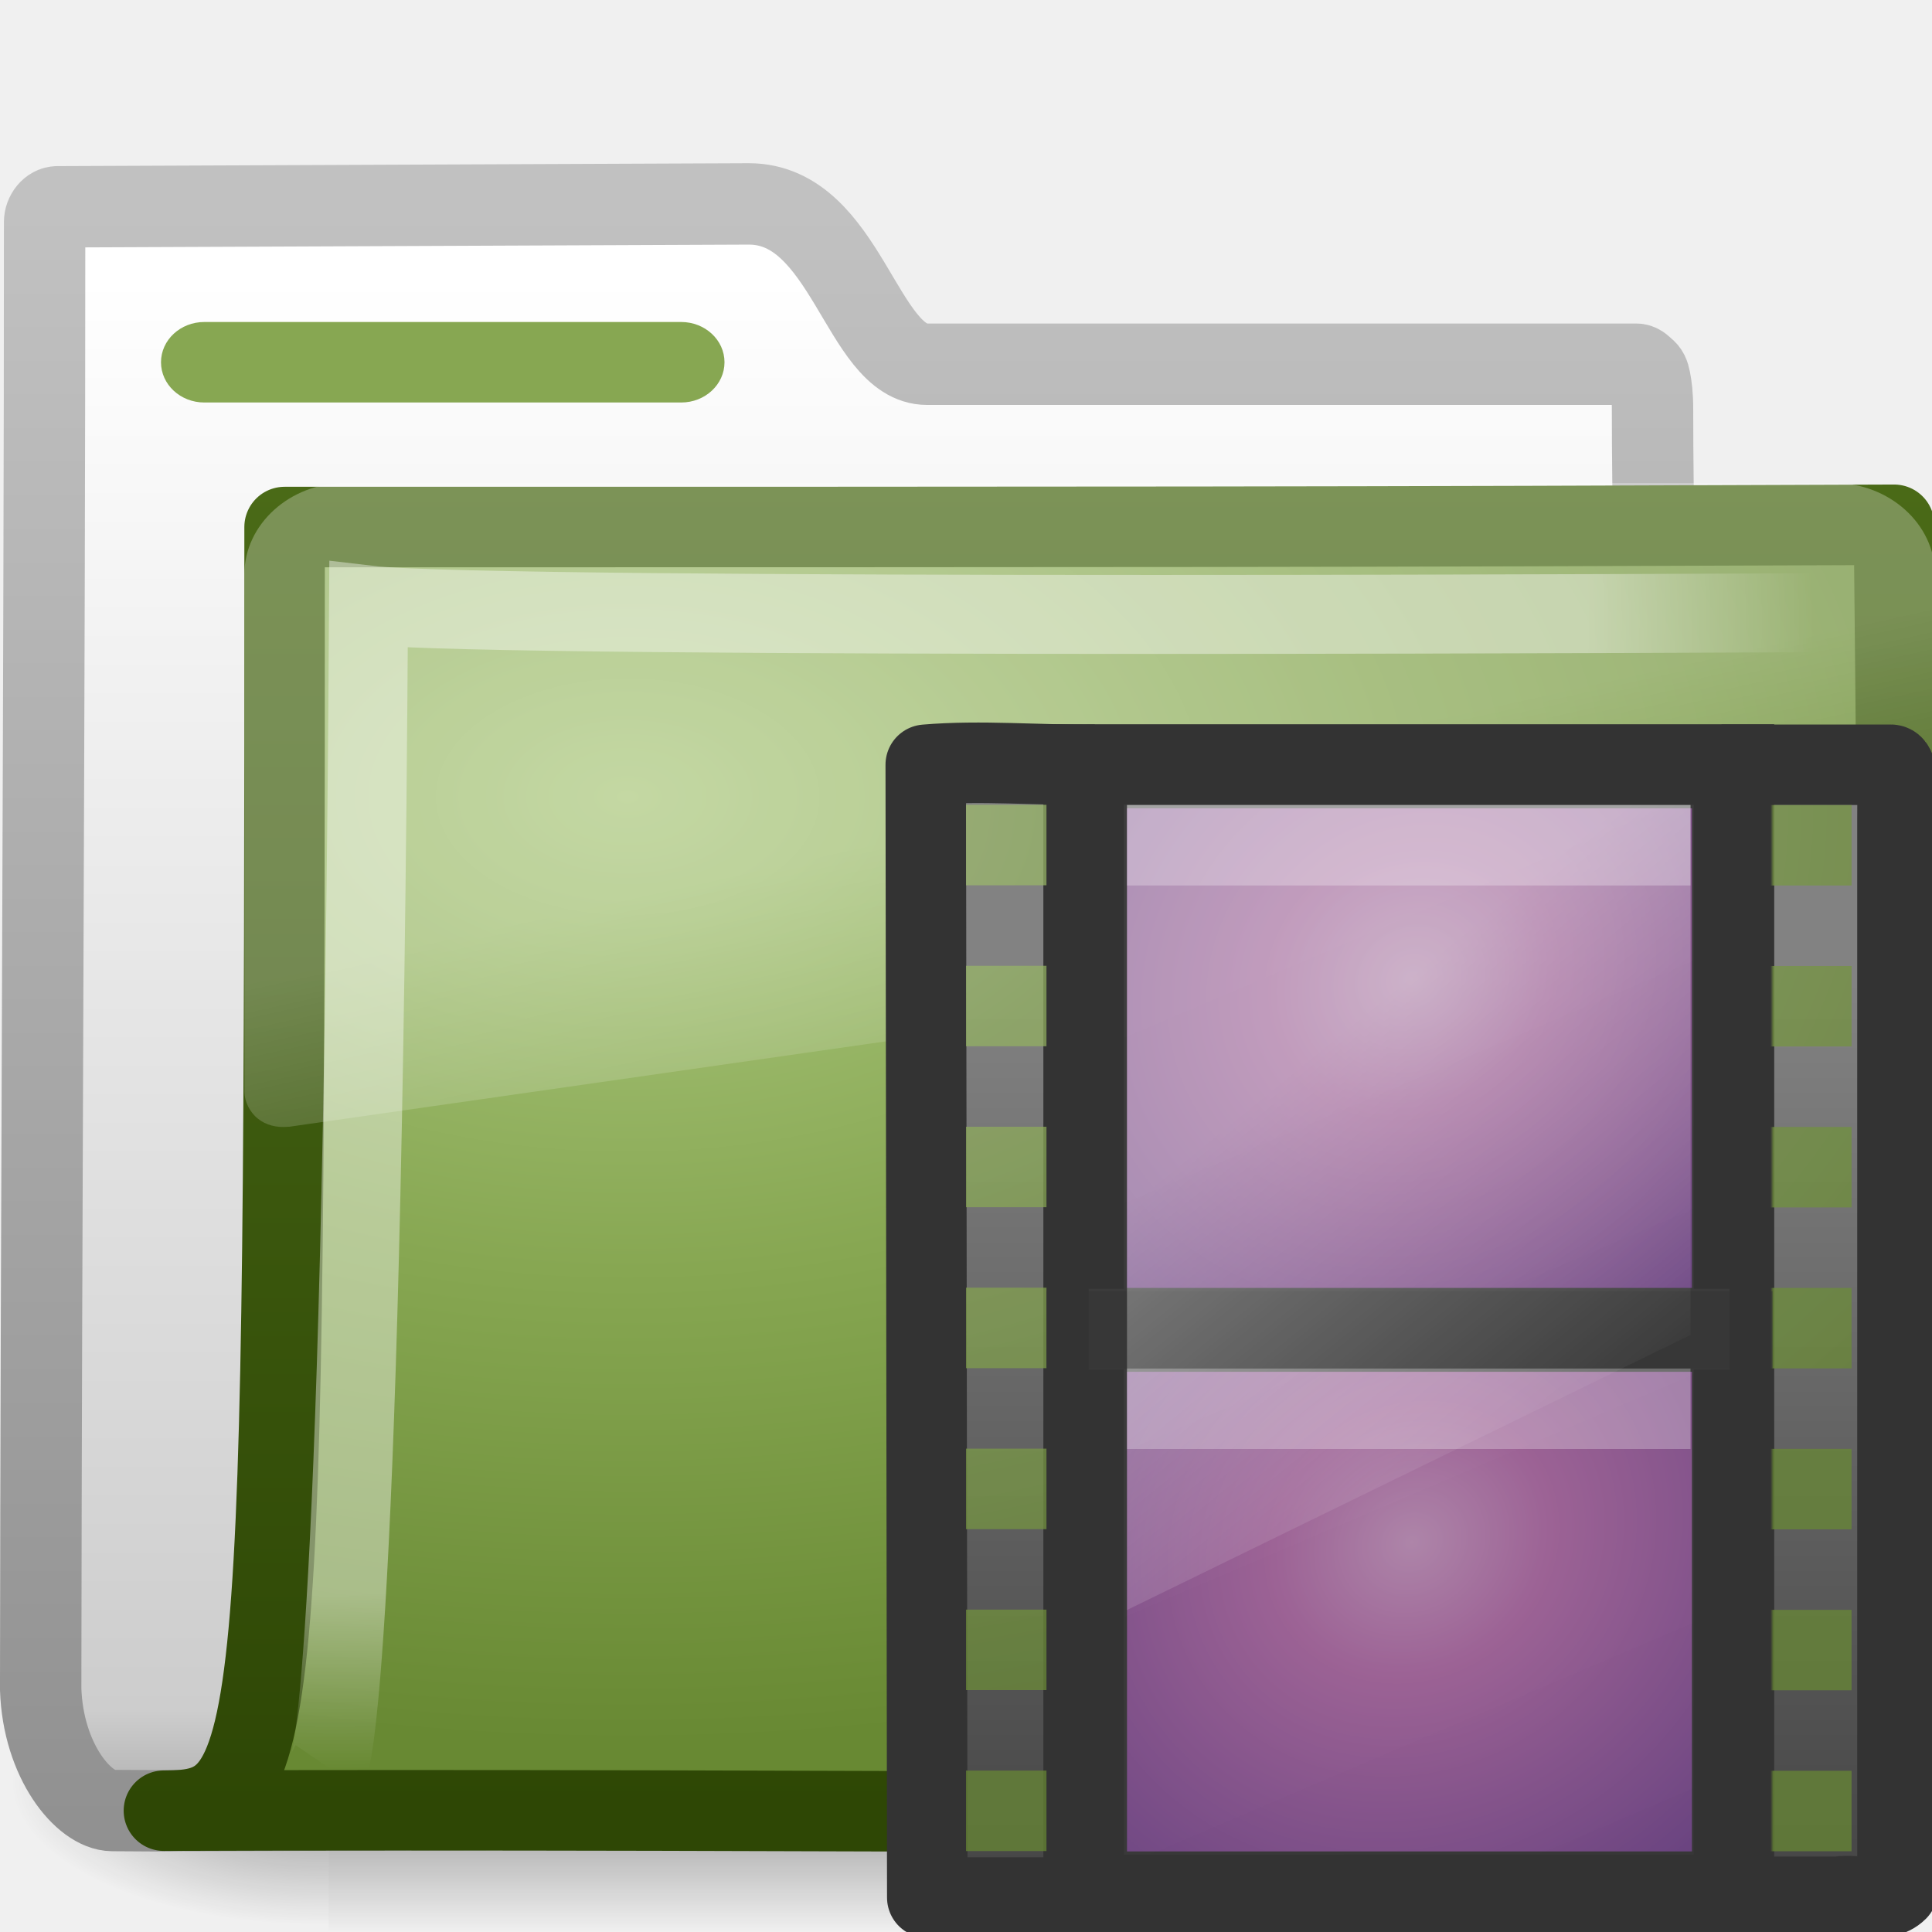
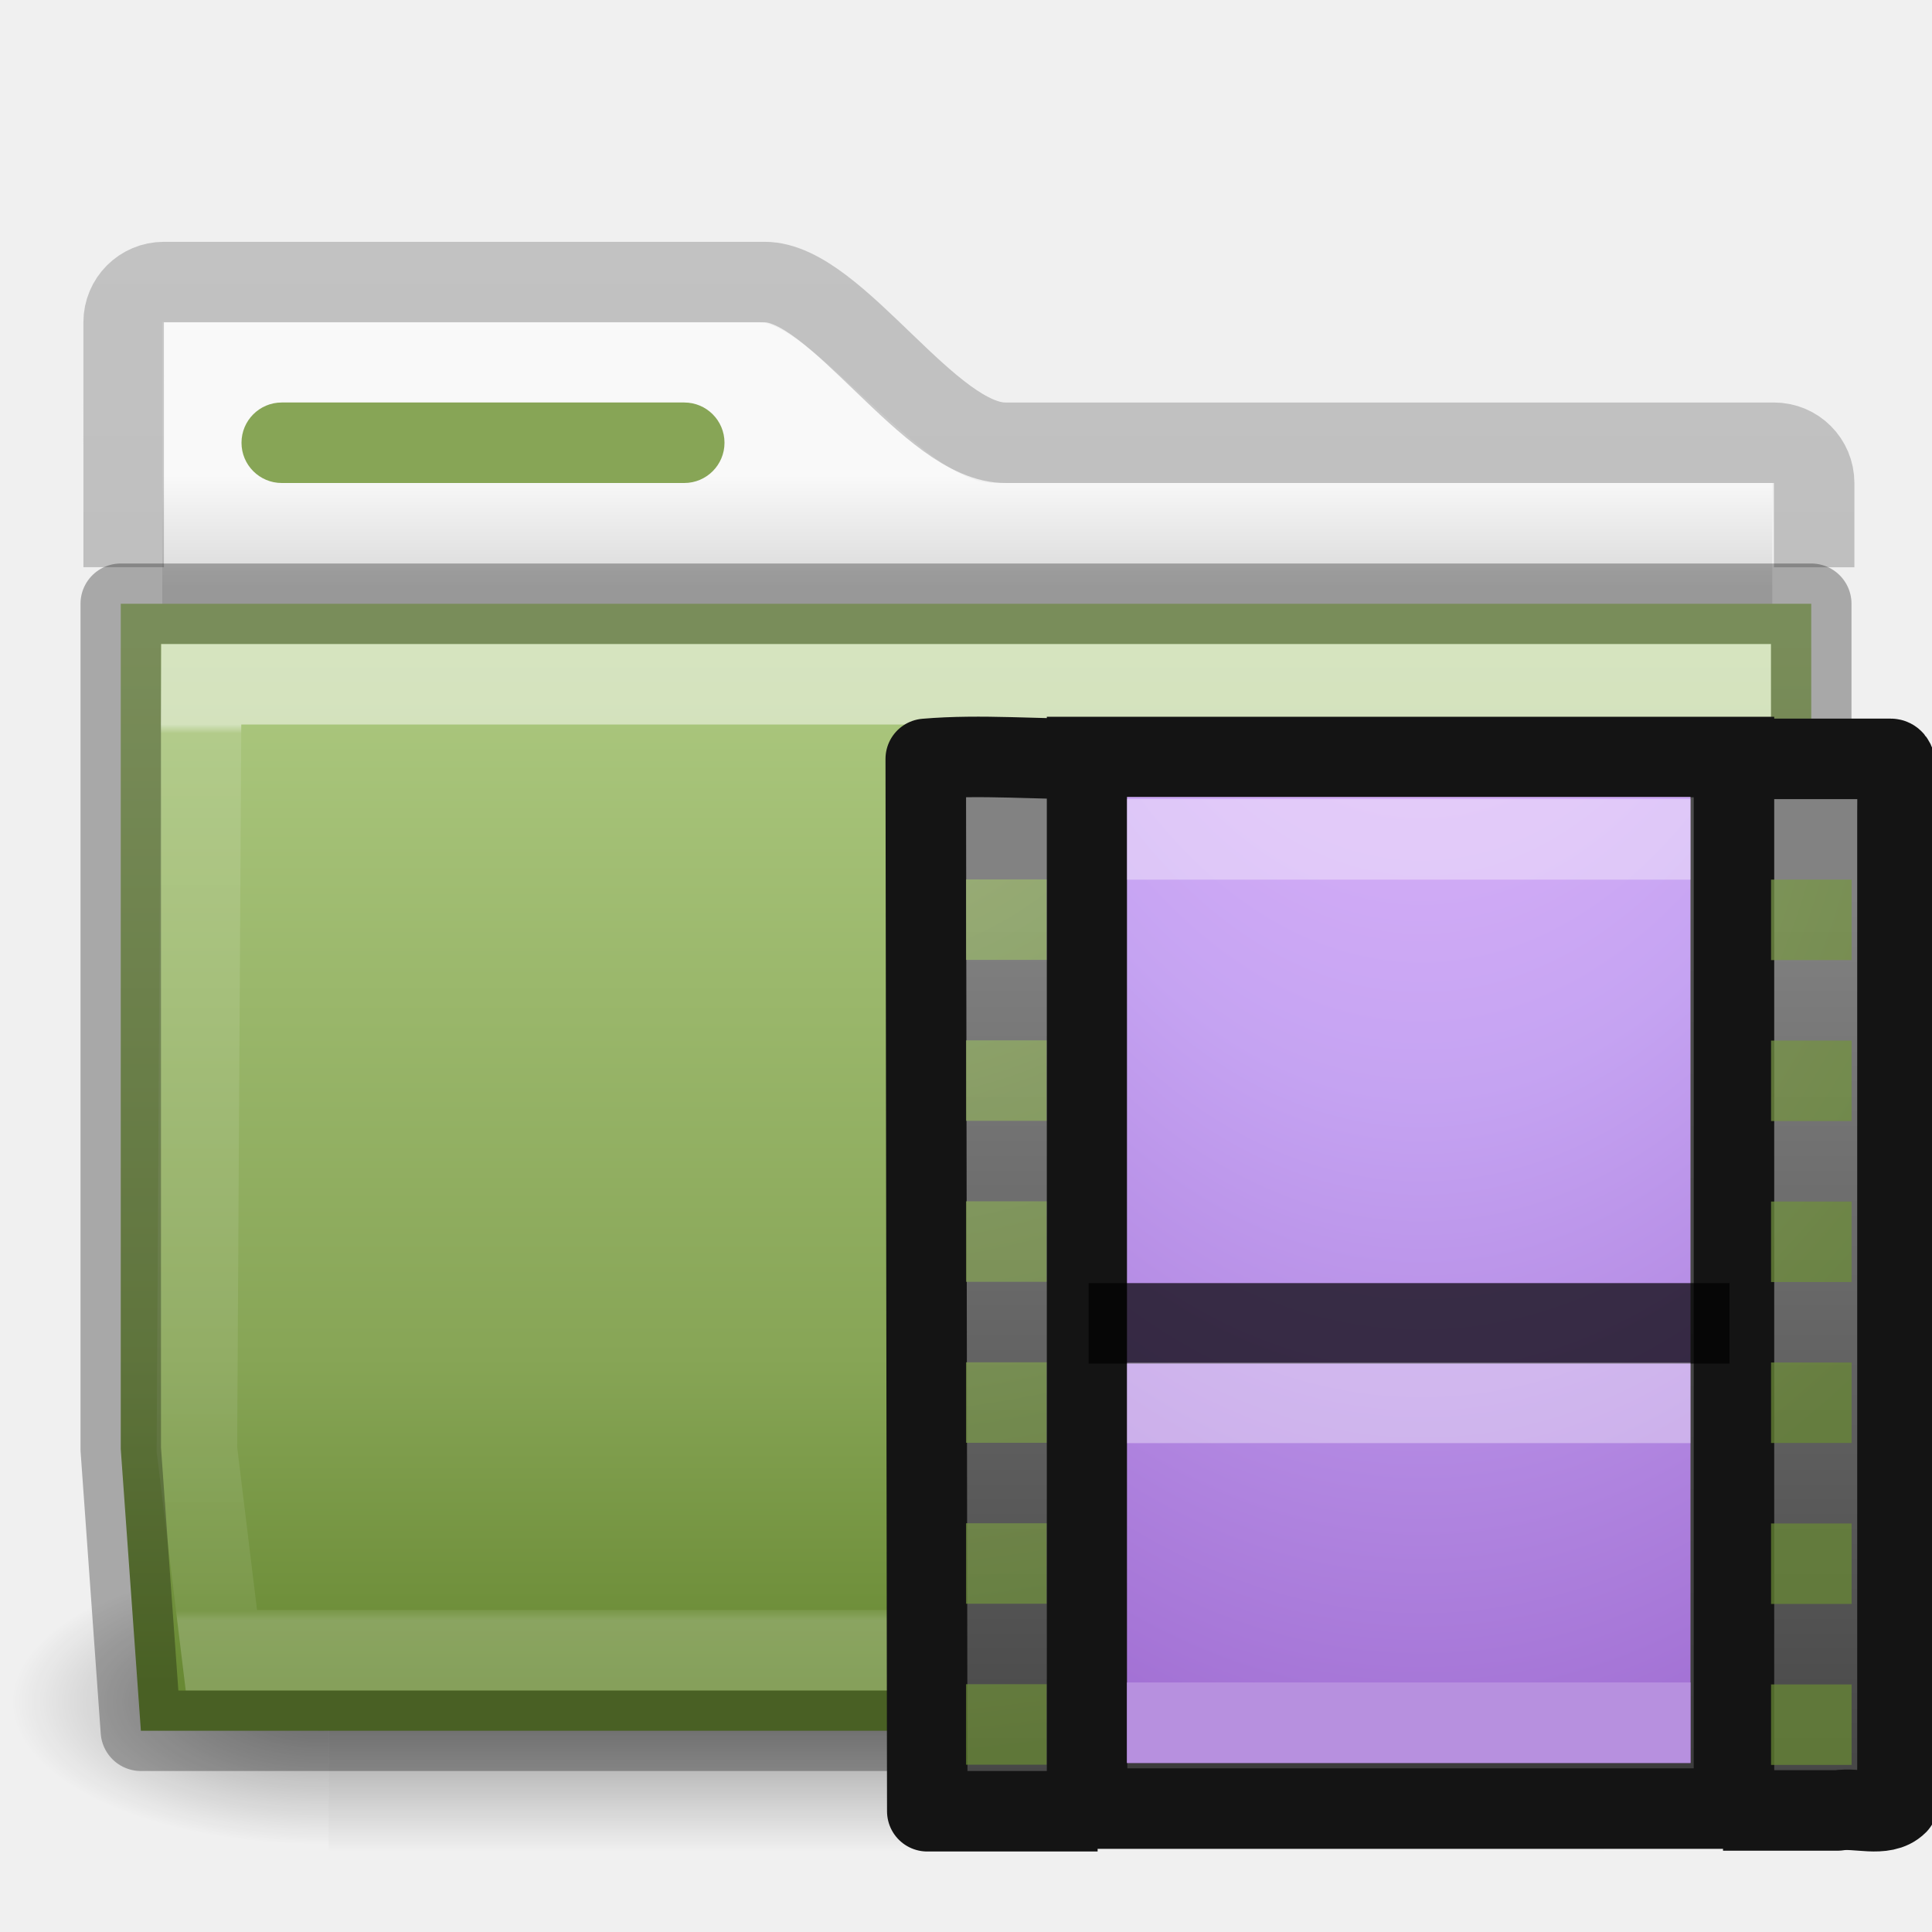
- <svg xmlns="http://www.w3.org/2000/svg" xmlns:xlink="http://www.w3.org/1999/xlink" id="svg3272" height="24" width="24" version="1.0">
-   <defs id="defs3274">
-     <linearGradient id="linearGradient7388" y2="18.154" gradientUnits="userSpaceOnUse" x2="5.068" gradientTransform="matrix(.85278 0 0 .85648 9.3529 8.3271)" y1="4.504" x1="5.068">
+ <svg xmlns="http://www.w3.org/2000/svg" xmlns:xlink="http://www.w3.org/1999/xlink" version="1.1" width="24" height="24" id="svg10994">
+   <defs id="defs10996">
+     <linearGradient id="linearGradient4280">
+       <stop style="stop-color:#000000;stop-opacity:0.318" offset="0" id="stop4282" />
+       <stop style="stop-color:#000000;stop-opacity:0.239" offset="1" id="stop4284" />
+     </linearGradient>
+     <linearGradient x1="27.557" y1="6.035" x2="27.557" y2="21.387" id="linearGradient4440-9" xlink:href="#linearGradient3454-2-5-0-3-4-1" gradientUnits="userSpaceOnUse" gradientTransform="matrix(0.6276264,0,0,0.7245642,2.973068,4.627368)" />
+     <linearGradient id="linearGradient3454-2-5-0-3-4-1">
+       <stop id="stop3456-4-9-38-1-8-8" style="stop-color:#ffffff;stop-opacity:1" offset="0" />
+       <stop id="stop3458-39-80-3-5-5-8" style="stop-color:#ffffff;stop-opacity:0.235" offset="0.01" />
+       <stop id="stop3460-7-0-2-4-2-7" style="stop-color:#ffffff;stop-opacity:0.157" offset="0.99" />
+       <stop id="stop3462-0-9-8-7-2-3" style="stop-color:#ffffff;stop-opacity:0.392" offset="1" />
+     </linearGradient>
+     <linearGradient id="linearGradient4646-7-4-3-5-6">
+       <stop id="stop4648-8-0-3-6-5" style="stop-color:#f9f9f9;stop-opacity:1" offset="0" />
+       <stop id="stop4650-1-7-3-4-8" style="stop-color:#d8d8d8;stop-opacity:1" offset="1" />
+     </linearGradient>
+     <linearGradient x1="302.857" y1="366.648" x2="302.857" y2="609.505" id="linearGradient3028" xlink:href="#linearGradient5048" gradientUnits="userSpaceOnUse" gradientTransform="matrix(2.774389,0,0,1.969706,-1892.179,-872.8854)" />
+     <linearGradient id="linearGradient5048">
+       <stop id="stop5050" style="stop-color:#000000;stop-opacity:0" offset="0" />
+       <stop id="stop5056" style="stop-color:#000000;stop-opacity:1" offset="0.5" />
+       <stop id="stop5052" style="stop-color:#000000;stop-opacity:0" offset="1" />
+     </linearGradient>
+     <radialGradient cx="605.714" cy="486.648" r="117.143" fx="605.714" fy="486.648" id="radialGradient3030" xlink:href="#linearGradient5060" gradientUnits="userSpaceOnUse" gradientTransform="matrix(2.774389,0,0,1.969706,-1891.633,-872.8854)" />
+     <linearGradient id="linearGradient5060">
+       <stop id="stop5062" style="stop-color:#000000;stop-opacity:1" offset="0" />
+       <stop id="stop5064" style="stop-color:#000000;stop-opacity:0" offset="1" />
+     </linearGradient>
+     <radialGradient cx="605.714" cy="486.648" r="117.143" fx="605.714" fy="486.648" id="radialGradient3032" xlink:href="#linearGradient5060" gradientUnits="userSpaceOnUse" gradientTransform="matrix(-2.774389,0,0,1.969706,112.7623,-872.8854)" />
+     <linearGradient x1="-103.578" y1="36.026" x2="-103.578" y2="13.286" id="linearGradient18155" xlink:href="#linearGradient4280" gradientUnits="userSpaceOnUse" gradientTransform="matrix(0.8074983,0,0,0.833744,104.8767,-8.06984)" />
+     <linearGradient x1="62.989" y1="13" x2="62.989" y2="16" id="linearGradient5899" xlink:href="#linearGradient4646-7-4-3-5-6" gradientUnits="userSpaceOnUse" gradientTransform="matrix(0.4761905,0,0,0.4761905,1.734964,-0.2857183)" />
+     <linearGradient x1="35.793" y1="17.118" x2="35.793" y2="43.761" id="linearGradient12481" xlink:href="#radialGradient2444" gradientUnits="userSpaceOnUse" gradientTransform="matrix(0.4587304,0,0,0.4869622,1.130708,-0.4020381)" />
+     <radialGradient id="radialGradient2444" gradientUnits="userSpaceOnUse" cy="14.113" cx="63.969" gradientTransform="matrix(1.5647,-9.5143e-8,6.1772e-8,1.0159,-59.14917,8.1461)" r="23.097">
+       <stop id="stop3618" style="stop-color:#ADC980" offset="0" />
+       <stop id="stop3270" style="stop-color:#87A556" offset="0.688" />
+       <stop id="stop3620" style="stop-color:#688933" offset="1" />
+     </radialGradient>
+     <radialGradient cx="-14.891" cy="11.546" r="20" fx="-14.891" fy="11.546" id="radialGradient3183-9" xlink:href="#linearGradient4330" gradientUnits="userSpaceOnUse" gradientTransform="matrix(6.7129555e-7,2.065458,-1.25,0,32.09142,33.51364)" />
+     <linearGradient id="linearGradient4330">
+       <stop offset="0" style="stop-color:#f0c1ff;stop-opacity:1" id="stop4332" />
+       <stop offset="0.262" style="stop-color:#c5a3f2;stop-opacity:1" id="stop4334" />
+       <stop offset="0.705" style="stop-color:#7a36b1;stop-opacity:1" id="stop4336" />
+       <stop offset="1" style="stop-color:#4c2d81;stop-opacity:1" id="stop4338" />
+     </linearGradient>
+     <radialGradient id="radialGradient3960" xlink:href="#linearGradient7012-661-145-733-759-865-745-661-970-94-8" gradientUnits="userSpaceOnUse" cy="3.73" cx="-8.928" gradientTransform="matrix(3.0909,-4.6969e-8,0,2.8988,18.668,-8.6524)" r="5.069" />
+     <linearGradient id="linearGradient7012-661-145-733-759-865-745-661-970-94-8">
+       <stop id="stop3618-8" style="stop-color:#ADC980" offset="0" />
+       <stop id="stop3270-3" style="stop-color:#87A556" offset=".5" />
+       <stop id="stop3620-3" style="stop-color:#688933" offset="1" />
+     </linearGradient>
+     <linearGradient id="linearGradient3043" y2="21.468" gradientUnits="userSpaceOnUse" x2="12.872" gradientTransform="matrix(0.65813,0,0,0.66745,9.39243,7.715066)" y1="5.056" x1="12.872">
+       <stop id="stop3375-9" style="stop-color:#4d4d4d" offset="0" />
+       <stop id="stop3377-1" style="stop-color:#3c3c3c" offset="1" />
+     </linearGradient>
+     <linearGradient id="linearGradient2959" y2="18.154" gradientUnits="userSpaceOnUse" x2="5.068" gradientTransform="matrix(0.85278,0,0,0.85648,9.35343,7.254066)" y1="4.504" x1="5.068">
      <stop id="stop3934" style="stop-color:#828282" offset="0" />
      <stop id="stop3936" style="stop-color:#434343" offset="1" />
    </linearGradient>
-     <linearGradient id="linearGradient7383" y2="22.851" gradientUnits="userSpaceOnUse" x2="16.696" gradientTransform="matrix(.65813 0 0 .66745 9.3928 8.7873)" y1=".588" x1="7.338">
-       <stop id="stop3375" style="stop-color:#4d4d4d" offset="0" />
-       <stop id="stop3377" style="stop-color:#3c3c3c" offset="1" />
-     </linearGradient>
-     <linearGradient id="linearGradient3404" y2="24.628" gradientUnits="userSpaceOnUse" x2="20.055" y1="16.408" x1="18.031">
-       <stop id="stop2687" style="stop-color:#fff;stop-opacity:.275" offset="0" />
-       <stop id="stop2689" style="stop-color:#fff;stop-opacity:.078" offset="1" />
-     </linearGradient>
-     <radialGradient id="radialGradient3402" gradientUnits="userSpaceOnUse" cy="5.593" cx="4.02" gradientTransform="matrix(-.016802 1.3943 -1.7966 -.021651 -5.3658 -19.339)" r="10.273">
-       <stop id="stop3754" style="stop-color:#fff" offset="0" />
-       <stop id="stop3760" style="stop-color:#fff" offset=".848" />
-       <stop id="stop3756" style="stop-color:#fff;stop-opacity:0" offset="1" />
-     </radialGradient>
-     <linearGradient id="linearGradient3400" y2="4.303" gradientUnits="userSpaceOnUse" x2="9.705" gradientTransform="matrix(.99458 0 0 .99458 -19.857 -19.778)" y1="20.882" x1="9.705">
-       <stop id="stop3624" style="stop-color:#2E4705" offset="0" />
-       <stop id="stop3626" style="stop-color:#4A6A17" offset="1" />
-     </linearGradient>
-     <radialGradient id="radialGradient3398" xlink:href="#linearGradient7012-661-145-733-759-865-745-661-970-94" gradientUnits="userSpaceOnUse" cy="8.561" cx="7.819" gradientTransform="matrix(1.69 0 0 1.0436 -24.967 -20.534)" r="11.268" />
-     <linearGradient id="linearGradient3396" y2="23.062" gradientUnits="userSpaceOnUse" x2="9.876" gradientTransform="translate(-19.518 -21.496)" y1="2.602" x1="9.876">
-       <stop id="stop5159" style="stop-color:#c1c1c1" offset="0" />
-       <stop id="stop5161" style="stop-color:#909090" offset="1" />
-     </linearGradient>
-     <linearGradient id="linearGradient3394" y2="37.503" gradientUnits="userSpaceOnUse" x2="-28.531" gradientTransform="translate(14.86 -35.997)" y1="17.956" x1="-28.531">
-       <stop id="stop11113" style="stop-color:#fff" offset="0" />
-       <stop id="stop11115" style="stop-color:#cdcdcd" offset=".91" />
-       <stop id="stop11117" style="stop-color:#a1a1a1" offset="1" />
-     </linearGradient>
-     <radialGradient id="radialGradient3392" xlink:href="#linearGradient5060" gradientUnits="userSpaceOnUse" cy="486.65" cx="605.71" gradientTransform="matrix(-2.7744 0 0 1.9697 112.76 -872.89)" r="117.14" />
-     <linearGradient id="linearGradient5060">
-       <stop id="stop5062" offset="0" />
-       <stop id="stop5064" style="stop-opacity:0" offset="1" />
-     </linearGradient>
-     <radialGradient id="radialGradient3390" xlink:href="#linearGradient5060" gradientUnits="userSpaceOnUse" cy="486.65" cx="605.71" gradientTransform="matrix(2.7744 0 0 1.9697 -1891.6 -872.89)" r="117.14" />
-     <linearGradient id="linearGradient3388" y2="609.51" gradientUnits="userSpaceOnUse" x2="302.86" gradientTransform="matrix(2.7744 0 0 1.9697 -1892.2 -872.89)" y1="366.65" x1="302.86">
-       <stop id="stop5050" style="stop-opacity:0" offset="0" />
-       <stop id="stop5056" offset=".5" />
-       <stop id="stop5052" style="stop-opacity:0" offset="1" />
-     </linearGradient>
-     <linearGradient id="linearGradient7012-661-145-733-759-865-745-661-970-94">
-       <stop id="stop3618" style="stop-color:#ADC980" offset="0" />
-       <stop id="stop3270" style="stop-color:#87A752" offset=".5" />
-       <stop id="stop3620" style="stop-color:#688933" offset="1" />
-     </linearGradient>
-     <linearGradient id="linearGradient3349" y2="19.812" gradientUnits="userSpaceOnUse" x2="15.25" gradientTransform="matrix(.16667 0 0 .66667 13.5 8)" y1="8.438" x1="12.938">
-       <stop id="stop6594" style="stop-color:#fff;stop-opacity:.353" offset="0" />
-       <stop id="stop6596" style="stop-color:#fff;stop-opacity:0" offset="1" />
-     </linearGradient>
-     <radialGradient id="radialGradient3769" xlink:href="#linearGradient7012-661-145-733-759-865-745-661-970-94" gradientUnits="userSpaceOnUse" cy="4.468" cx="-10.797" gradientTransform="matrix(3.4596 .0099316 -.005107 2.6758 26.58 -9.6577)" r="5.069" />
-     <linearGradient id="linearGradient4432-9-4">
-       <stop id="stop4434-0-4" style="stop-color:#f6b2ee" offset="0" />
-       <stop id="stop4436-9-3" style="stop-color:#d979cd" offset=".262" />
-       <stop id="stop4438-1-2" style="stop-color:#753da6" offset="1" />
-     </linearGradient>
-     <radialGradient id="radialGradient3791" xlink:href="#linearGradient4432-9-4" gradientUnits="userSpaceOnUse" cy="37.277" cx="33" gradientTransform="matrix(.7264 -.42653 .3726 .65634 -20.322 8.7675)" r="8" />
-     <radialGradient id="radialGradient3816" xlink:href="#linearGradient4432-9-4" gradientUnits="userSpaceOnUse" cy="37.277" cx="33" gradientTransform="matrix(.7264 -.42653 .3726 .65634 -20.322 1.7675)" r="8" />
  </defs>
-   <g id="g2701">
-     <g id="g2902">
-       <g id="g2589" transform="translate(.036304 -1.2166e-7)">
-         <g id="g3377" transform="translate(19.518 21.496)">
-           <g id="g3490" style="stroke-width:1.883" transform="matrix(.54593 0 0 .51685 -20.52 -22.074)">
-             <g id="g5022" style="stroke-width:104.96" transform="matrix(.021652 0 0 .014857 43.008 42.685)">
-               <rect id="rect2527" style="opacity:.402;fill:url(#linearGradient3388)" height="478.36" width="1339.6" y="-150.7" x="-1559.3" />
-               <path id="path2529" style="opacity:.402;fill:url(#radialGradient3390)" d="m-219.62-150.68v478.33c142.87 0.9 345.4-107.17 345.4-239.2s-159.44-239.13-345.4-239.13z" />
-               <path id="path2531" style="opacity:.402;fill:url(#radialGradient3392)" d="m-1559.3-150.68v478.33c-142.87 0.9-345.4-107.17-345.4-239.2s159.44-239.13 345.4-239.13z" />
-             </g>
-           </g>
-           <path id="path3496" style="stroke-linejoin:round;stroke:url(#linearGradient3396);stroke-linecap:round;stroke-width:1.011;fill:url(#linearGradient3394)" d="m-18.841-18.927c-0.086 0-0.159 0.093-0.159 0.189 0 5.869-0.043 12.244-0.049 18.225 0.029 0.895 0.537 1.505 0.89 1.508 1.013 0.009 0.539-0.004 1.048 0 6.47-0.016 13.579-0.078 20.049-0.094 0.054 0.007-1.477-0.108-1.462-1.446 0-4.673-0.502-11.187-0.502-15.86 0-0.187-0.015-0.291-0.032-0.377-0.013-0.067-0.029-0.099-0.064-0.126-0.028-0.024-0.055-0.057-0.095-0.063h-8.82c-0.815 0-1.002-1.992-2.214-1.992l-8.591 0.036-0 0z" />
-           <path id="path3498" style="stroke-linejoin:round;stroke:url(#linearGradient3400);stroke-linecap:round;fill:url(#radialGradient3398)" d="m-16.019-14.949c10.57 0 13.03 0 19.994-0.028 0 1.57 0.258 16.04-0.484 16.04-0.714 0-14.046-0.094-21.009-0.066 1.472 0 1.499-0.623 1.499-15.946v0z" />
-           <path id="path3211" style="opacity:.4;stroke:url(#radialGradient3402);stroke-width:.981;fill:none" d="m3.421-13.887s-16.832 0.094-18.397-0.092c-0.083 13.829-0.501 14.439-0.501 14.439" />
-           <path id="path2608" style="fill:url(#linearGradient3404);fill-rule:evenodd" d="m3.219 5.344c-1.539 0-2.812 1.274-2.812 2.812v16c0.006 0.286 0.148 0.613 0.375 0.812s0.516 0.284 0.844 0.25c0.01 0 0.021 0 0.031 0l45-7.125c0.522-0.082 0.93-0.534 0.938-1.062v-8.875c0-1.539-1.274-2.812-2.812-2.812h-41.562z" transform="matrix(.44503 0 0 .40237 -16.699 -17.646)" />
-         </g>
-       </g>
-       <rect id="rect2545" style="display:block;fill:#87A752" rx=".538" ry=".5" height="1" width="7" y="4" x="2" />
+   <path id="rect4598" d="m 2.016,4 0,4.615 20,0 0,-2.615 -9.683,0 C 11.488,6 10.074,4 9.412,4 Z" style="color:#000000;clip-rule:nonzero;display:inline;overflow:visible;visibility:visible;opacity:1;isolation:auto;mix-blend-mode:normal;color-interpolation:sRGB;color-interpolation-filters:linearRGB;solid-color:#000000;solid-opacity:1;fill:url(#linearGradient5899);fill-opacity:1;fill-rule:nonzero;stroke:none;stroke-width:1;stroke-linecap:butt;stroke-linejoin:miter;stroke-miterlimit:4;stroke-dasharray:none;stroke-dashoffset:0;stroke-opacity:1;marker:none;color-rendering:auto;image-rendering:auto;shape-rendering:auto;text-rendering:auto;enable-background:accumulate" />
+   <g style="stroke-width:1.883;stroke-miterlimit:4;stroke-dasharray:none" id="g3490" transform="matrix(0.5459263,0,0,0.5168524,-0.9657318,-1.578182)">
+     <g style="display:inline;stroke-width:104.962;stroke-miterlimit:4;stroke-dasharray:none" id="g5022" transform="matrix(0.02165152,0,0,0.01485743,43.0076,42.68539)">
+       <rect style="display:inline;overflow:visible;visibility:visible;opacity:0.402;fill:url(#linearGradient3028);fill-opacity:1;fill-rule:nonzero;stroke:none;stroke-width:104.962;marker:none" id="rect4173-4" y="-150.697" x="-1559.252" height="478.357" width="1339.633" />
+       <path style="display:inline;overflow:visible;visibility:visible;opacity:0.402;fill:url(#radialGradient3030);fill-opacity:1;fill-rule:nonzero;stroke:none;stroke-width:104.962;marker:none" id="path5058-9" d="m -219.619,-150.68 c 0,0 0,478.331 0,478.331 142.874,0.9 345.4,-107.17 345.4,-239.196 0,-132.027 -159.437,-239.135 -345.4,-239.135 z" />
+       <path style="display:inline;overflow:visible;visibility:visible;opacity:0.402;fill:url(#radialGradient3032);fill-opacity:1;fill-rule:nonzero;stroke:none;stroke-width:104.962;marker:none" id="path5018-53" d="m -1559.252,-150.68 c 0,0 0,478.331 0,478.331 -142.874,0.9 -345.4,-107.17 -345.4,-239.196 0,-132.027 159.437,-239.135 345.4,-239.135 z" />
    </g>
  </g>
-   <path id="path3385" style="stroke-linejoin:round;stroke:#333;display:block;fill:url(#linearGradient7388)" d="m13.635 23.572h-2.116l-0.019-14.072c0.694-0.059 1.394 0.009 2.106-4e-7m7.78 0h2.103c0.099 0 0.082 0.371 0.082 0.663v13.319c-0.169 0.17-0.503 0.041-0.742 0.081h-1.425" />
-   <rect id="rect3457" style="stroke:#333;fill:url(#linearGradient7383)" rx="0" ry="0" height="14.042" width="8.079" y="9.497" x="13.461" />
-   <path id="path4320" style="stroke-linejoin:round;stroke:#464646;stroke-linecap:square;display:block;fill:none" d="m14.024 16.511h6.961" />
-   <g id="g3720" style="opacity:.9">
-     <g id="g3121" transform="matrix(1.0851 0 0 .88475 9.6878 8.0627)" />
-     <g id="g2930" transform="matrix(1.0851 0 0 .88475 19.688 8.0627)">
+   <path style="color:#000000;clip-rule:nonzero;display:inline;overflow:visible;visibility:visible;opacity:0.8;isolation:auto;mix-blend-mode:normal;color-interpolation:sRGB;color-interpolation-filters:linearRGB;solid-color:#000000;solid-opacity:1;fill:none;fill-opacity:1;fill-rule:nonzero;stroke:url(#linearGradient18155);stroke-width:1;stroke-linecap:butt;stroke-linejoin:miter;stroke-miterlimit:4;stroke-dasharray:none;stroke-dashoffset:0;stroke-opacity:1;marker:none;color-rendering:auto;image-rendering:auto;shape-rendering:auto;text-rendering:auto;enable-background:accumulate" id="rect3186" d="m 22.536,7.047 0,-1.047 c 0,-0.277 -0.223,-0.5 -0.5,-0.5 l -9.536,0 c -0.942,0.017 -2.11,-1.996 -3,-1.996 l -7.464,0 c -0.277,0 -0.5,0.223 -0.5,0.5 l 2.982e-4,3.042" />
+   <path style="color:#000000;font-style:normal;font-variant:normal;font-weight:normal;font-stretch:normal;font-size:medium;line-height:normal;font-family:sans-serif;text-indent:0;text-align:start;text-decoration:none;text-decoration-line:none;text-decoration-style:solid;text-decoration-color:#000000;letter-spacing:normal;word-spacing:normal;text-transform:none;direction:ltr;block-progression:tb;writing-mode:lr-tb;baseline-shift:baseline;text-anchor:start;white-space:normal;clip-rule:nonzero;display:inline;overflow:visible;visibility:visible;opacity:1;isolation:auto;mix-blend-mode:normal;color-interpolation:sRGB;color-interpolation-filters:linearRGB;solid-color:#000000;solid-opacity:1;fill:url(#linearGradient12481);fill-opacity:1;fill-rule:nonzero;stroke:none;stroke-width:1;stroke-linecap:butt;stroke-linejoin:miter;stroke-miterlimit:4;stroke-dasharray:none;stroke-dashoffset:0;stroke-opacity:1;color-rendering:auto;image-rendering:auto;shape-rendering:auto;text-rendering:auto;enable-background:accumulate;marker:none;filter-blend-mode:normal;filter-gaussianBlur-deviation:0" d="M 1.5,7.5 1.5,8 1.5,18 1.75,21.5 22.25,21.5 22.5,18 22.5,7.5 Z" id="rect4198" />
+   <path style="color:#000000;display:inline;overflow:visible;visibility:visible;opacity:0.5;fill:none;stroke:url(#linearGradient4440-9);stroke-width:1;stroke-linecap:round;stroke-linejoin:miter;stroke-miterlimit:4;stroke-dasharray:none;stroke-dashoffset:0;stroke-opacity:1;marker:none;enable-background:accumulate" id="path3309-8" d="M 2.5,8.5 2.446,18.005 2.75,20.5 l 18.5,0 0.259,-2.444 L 21.5,8.5 Z" />
+   <rect x="3" y="5" width="6" height="1" ry="0.5" rx="0.5" style="display:block;fill:#87A556" id="rect2892" />
+   <path style="color:#000000;font-style:normal;font-variant:normal;font-weight:normal;font-stretch:normal;font-size:medium;line-height:normal;font-family:sans-serif;text-indent:0;text-align:start;text-decoration:none;text-decoration-line:none;text-decoration-style:solid;text-decoration-color:#000000;letter-spacing:normal;word-spacing:normal;text-transform:none;direction:ltr;block-progression:tb;writing-mode:lr-tb;baseline-shift:baseline;text-anchor:start;white-space:normal;clip-rule:nonzero;display:inline;overflow:visible;visibility:visible;opacity:0.3;isolation:auto;mix-blend-mode:normal;color-interpolation:sRGB;color-interpolation-filters:linearRGB;solid-color:#000000;solid-opacity:1;fill:none;fill-opacity:1;fill-rule:nonzero;stroke:#000000;stroke-width:1;stroke-linecap:round;stroke-linejoin:round;stroke-miterlimit:4;stroke-dasharray:none;stroke-dashoffset:0;stroke-opacity:1;marker:none;color-rendering:auto;image-rendering:auto;shape-rendering:auto;text-rendering:auto;enable-background:accumulate;filter-blend-mode:normal;filter-gaussianBlur-deviation:0" d="M 1.5,7.5 1.5,8 1.5,18 1.75,21.5 22.25,21.5 22.5,18 22.5,7.5 Z" id="rect4198-7" />
+   <path id="path3385" style="display:block;fill:url(#linearGradient2959);stroke:#141414;stroke-linejoin:round;stroke-opacity:1" d="m 13.635,22.5 -2.116,0 L 11.5,9.427 c 0.694,-0.059 1.394,0.009 2.106,0 m 7.78,0 2.103,0 c 0.099,0 0.082,0.371 0.082,0.664 l 0,12.318 c -0.169,0.17 -0.503,0.041 -0.742,0.081 l -1.425,0" />
+   <rect id="rect3457" style="fill:url(#linearGradient3043);stroke:#141414;stroke-opacity:1" rx="0" ry="0" height="13.063" width="8.036" y="9.404" x="13.504" />
+   <g id="g3720" style="opacity:0.9" transform="translate(4.2989906e-4,-1.072934)">
+     <g id="g3121" transform="matrix(1.0851,0,0,0.88475,9.6878,8.0627)" />
+     <g id="g2930" transform="matrix(1.0851,0,0,0.88475,19.688,8.0627)">
      <g id="g2932">
-         <path id="rect2946" style="opacity:.8;fill:url(#radialGradient3769)" d="m2.131 2.19h0.922v1.13h-0.922v-1.13zm0 2.26h0.922v1.13h-0.922v-1.13zm0 2.26h0.922v1.13h-0.922v-1.13zm0 2.26h0.922v1.13h-0.922v-1.13zm0 2.26h0.922v1.13h-0.922v-1.13zm0 2.26h0.922v1.13h-0.922v-1.13zm0 2.26h0.922v1.13h-0.922v-1.13zm-9.216-13.563h0.922v1.13h-0.922v-1.13zm0 2.26h0.922v1.13h-0.922v-1.13zm0 2.26h0.922v1.13h-0.922v-1.13zm0 2.26h0.922v1.13h-0.922v-1.13zm0 2.26h0.922v1.13h-0.922v-1.13zm0 2.26h0.922v1.13h-0.922v-1.13zm0 2.26h0.922v1.13h-0.922v-1.13z" />
+         <path id="rect2944" style="opacity:0.8;fill:url(#radialGradient3960)" d="m 2.131,4.45 0.922,0 0,1.13 -0.922,0 0,-1.13 z m 0,2.26 0.922,0 0,1.13 -0.922,0 0,-1.13 z m 0,2.26 0.922,0 0,1.13 -0.922,0 0,-1.13 z m 0,2.26 0.922,0 0,1.13 -0.922,0 0,-1.13 z m 0,2.26 0.922,0 0,1.13 -0.922,0 0,-1.13 z m 0,2.26 0.922,0 0,1.13 -0.922,0 0,-1.13 z m -9.216,-11.303 0.922,0 0,1.13 -0.922,0 0,-1.13 z m 0,2.26 0.922,0 0,1.13 -0.922,0 0,-1.13 z m 0,2.26 0.922,0 0,1.13 -0.922,0 0,-1.13 z m 0,2.26 0.922,0 0,1.13 -0.922,0 0,-1.13 z m 0,2.26 0.922,0 0,1.13 -0.922,0 0,-1.13 z m 0,2.26 0.922,0 0,1.13 -0.922,0 0,-1.13 z" />
      </g>
    </g>
  </g>
-   <rect id="rect2704-7" style="opacity:.6;stroke:#333;fill:url(#radialGradient3791)" rx="0" ry="0" height="6.958" width="8.018" y="16.541" x="13.5" />
-   <rect id="rect3814" style="opacity:.6;stroke:#333;fill:url(#radialGradient3816)" rx="0" ry="0" height="6.958" width="8.018" y="9.541" x="13.5" />
-   <g id="g3740">
-     <path id="rect15660" style="opacity:0.27;stroke-linejoin:round;stroke:#fff;stroke-linecap:square;stroke-width:1;display:block;fill:none" d="m14.5 10.5h6" />
-     <path id="path4820" style="opacity:0.27;stroke-linejoin:round;stroke:#fff;stroke-linecap:square;stroke-width:1;display:block;fill:none" d="m14.5 17.5h6" />
+   <rect width="7" height="12" rx="0" ry="0" x="14" y="9.9" id="rect3457-8-4-9" style="color:#000000;clip-rule:nonzero;display:inline;overflow:visible;visibility:visible;opacity:1;isolation:auto;mix-blend-mode:normal;color-interpolation:sRGB;color-interpolation-filters:linearRGB;solid-color:#000000;solid-opacity:1;fill:url(#radialGradient3183-9);fill-opacity:1;fill-rule:nonzero;stroke:none;stroke-width:1;stroke-linecap:butt;stroke-linejoin:miter;stroke-miterlimit:4;stroke-dasharray:none;stroke-dashoffset:0;stroke-opacity:0.498;marker:none;color-rendering:auto;image-rendering:auto;shape-rendering:auto;text-rendering:auto;enable-background:accumulate" />
+   <path id="path4320" style="color:#000000;clip-rule:nonzero;display:block;overflow:visible;visibility:visible;opacity:0.7;isolation:auto;mix-blend-mode:normal;color-interpolation:sRGB;color-interpolation-filters:linearRGB;solid-color:#000000;solid-opacity:1;fill:none;fill-opacity:1;fill-rule:nonzero;stroke:#000000;stroke-width:1;stroke-linecap:square;stroke-linejoin:round;stroke-miterlimit:4;stroke-dasharray:none;stroke-dashoffset:0;stroke-opacity:1;marker:none;color-rendering:auto;image-rendering:auto;shape-rendering:auto;text-rendering:auto;enable-background:accumulate" d="m 14.024,16.439 6.961,0" />
+   <g id="g3740" transform="translate(4.2989906e-4,-1.072934)">
+     <path id="rect15660" style="display:block;opacity:0.366;fill:none;stroke:#ffffff;stroke-width:1;stroke-linecap:square;stroke-linejoin:round" d="m 14.5,11.5 6,0" />
+     <path id="path4820" style="display:block;opacity:0.366;fill:none;stroke:#ffffff;stroke-width:1;stroke-linecap:square;stroke-linejoin:round" d="m 14.5,18.5 6,0" />
  </g>
-   <path id="rect6588" style="fill:url(#linearGradient3349)" d="m14 10h7v6.583l-7 3.417v-10z" />
+   <path style="fill:none;fill-rule:evenodd;stroke:#b790df;stroke-width:1px;stroke-linecap:butt;stroke-linejoin:miter;stroke-opacity:1" d="m 14,21.4 7,0" id="path4441" />
</svg>
